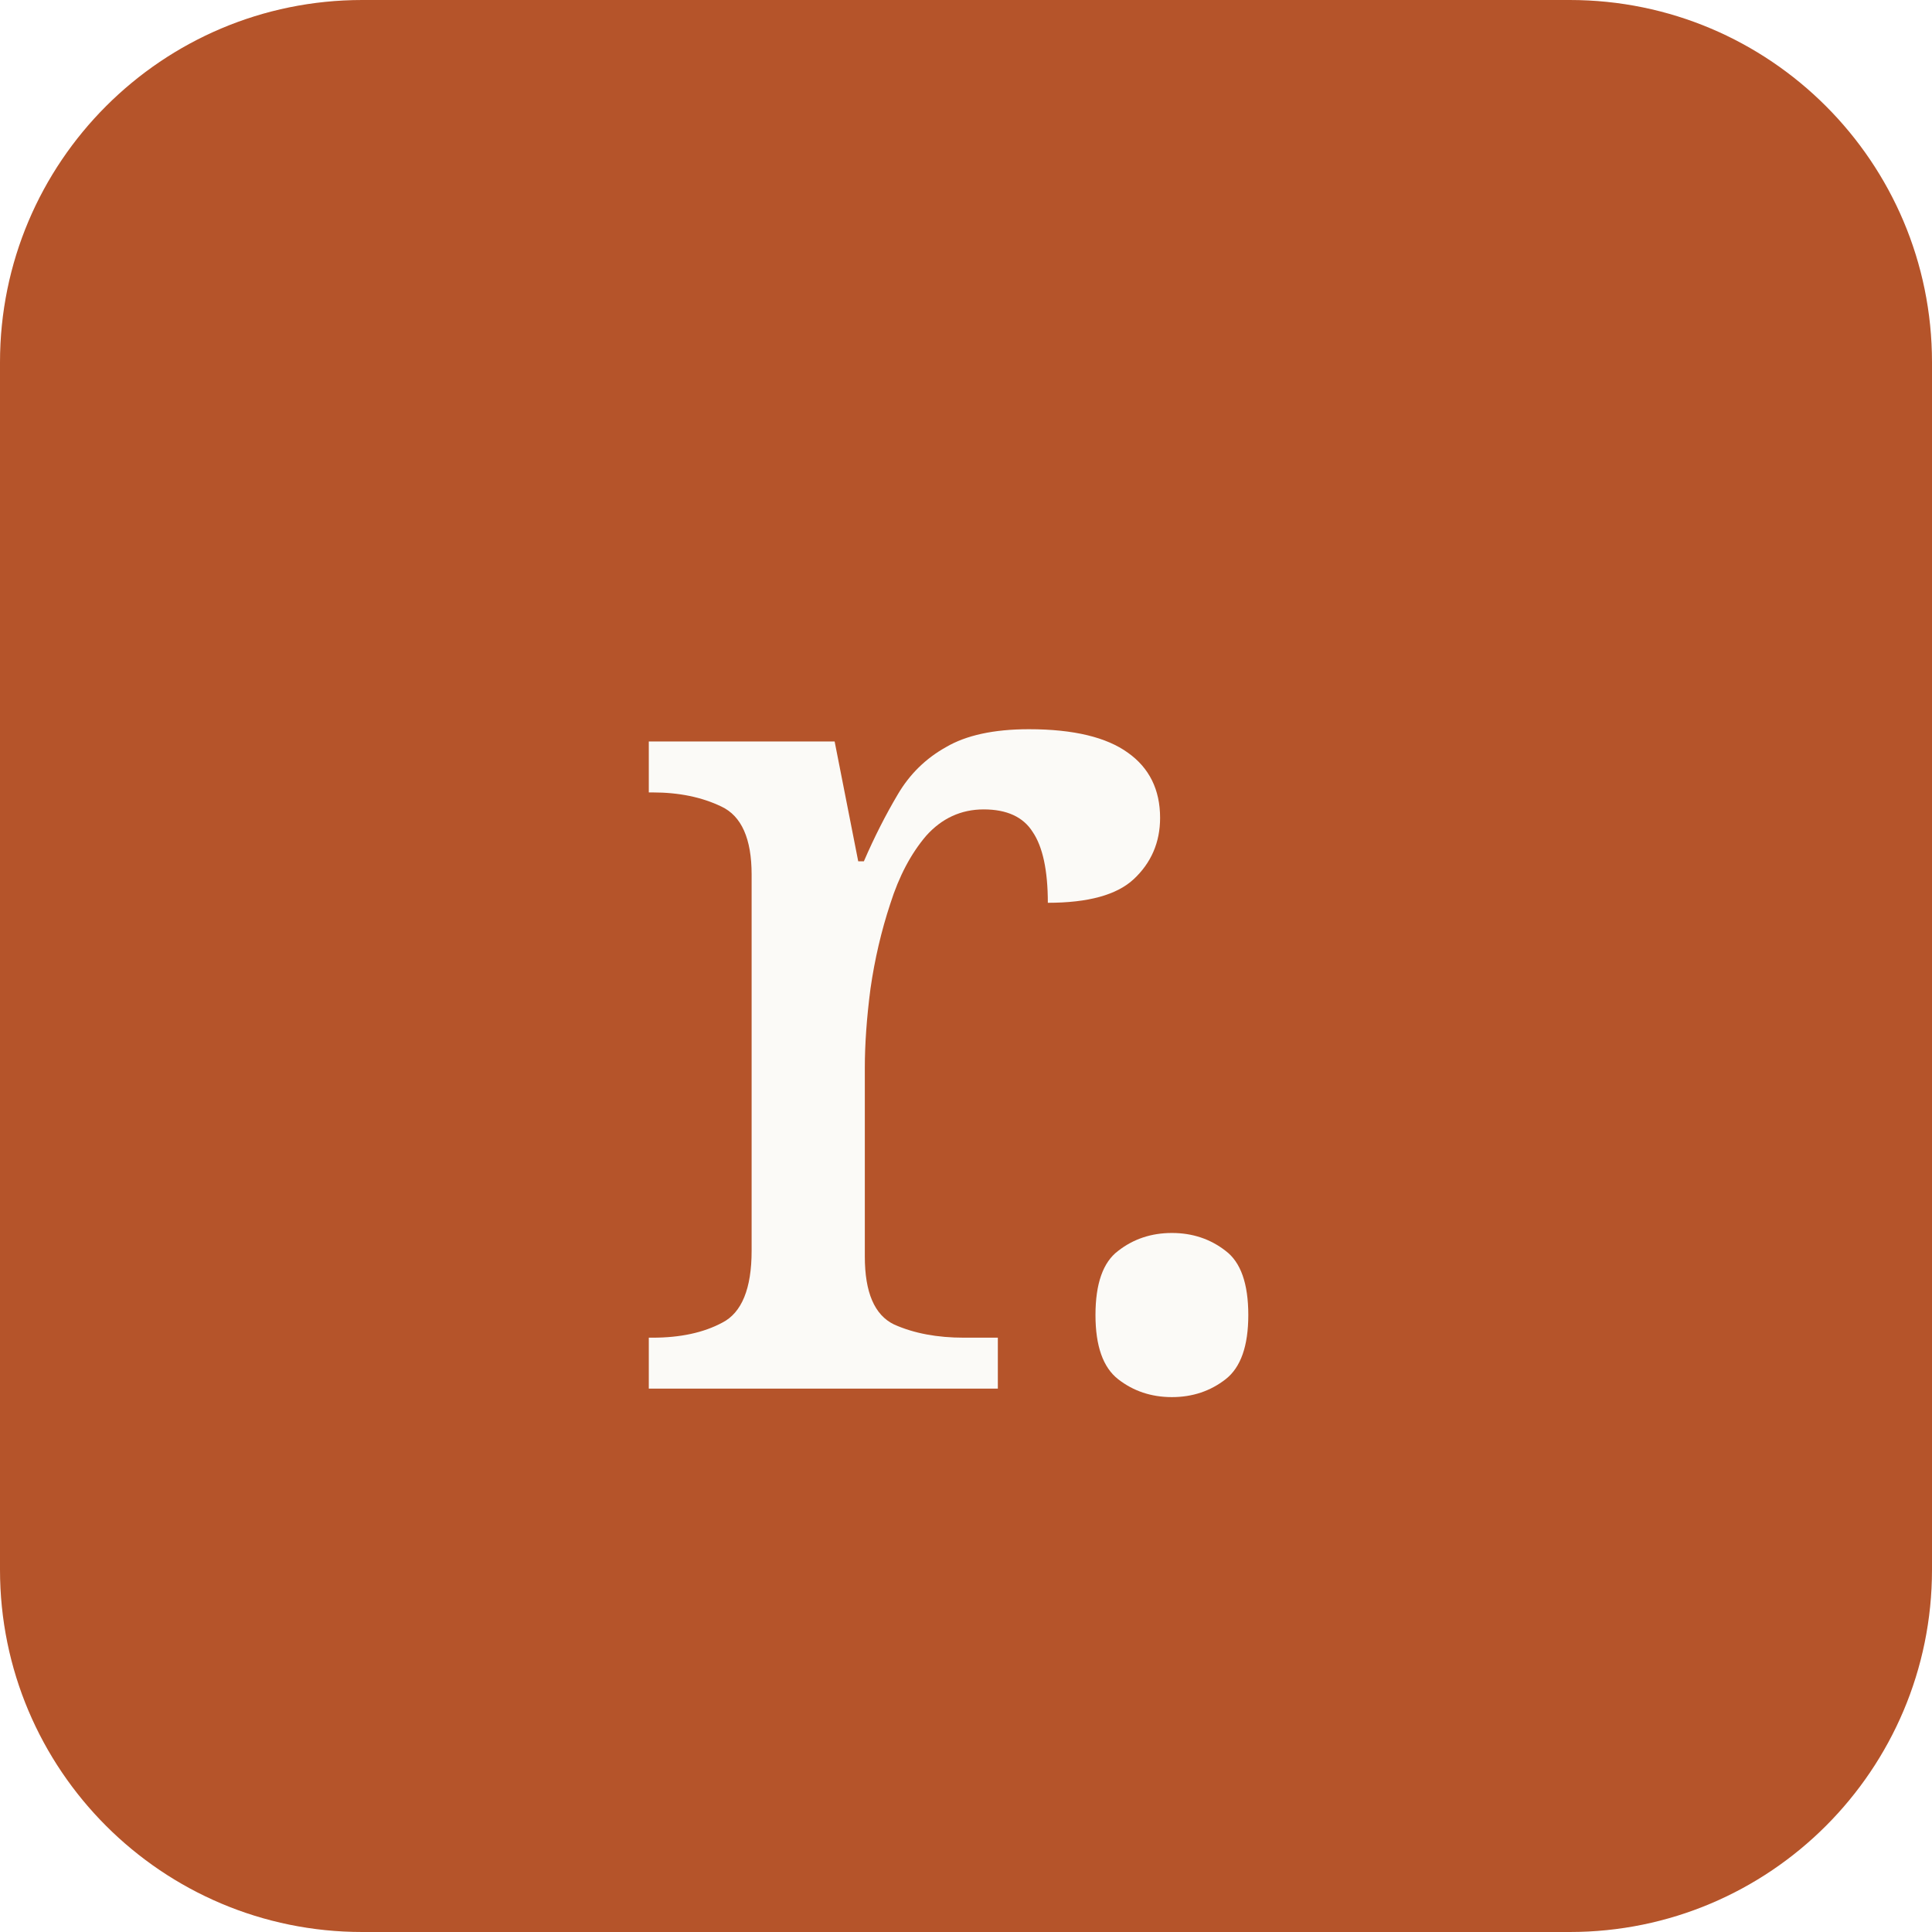
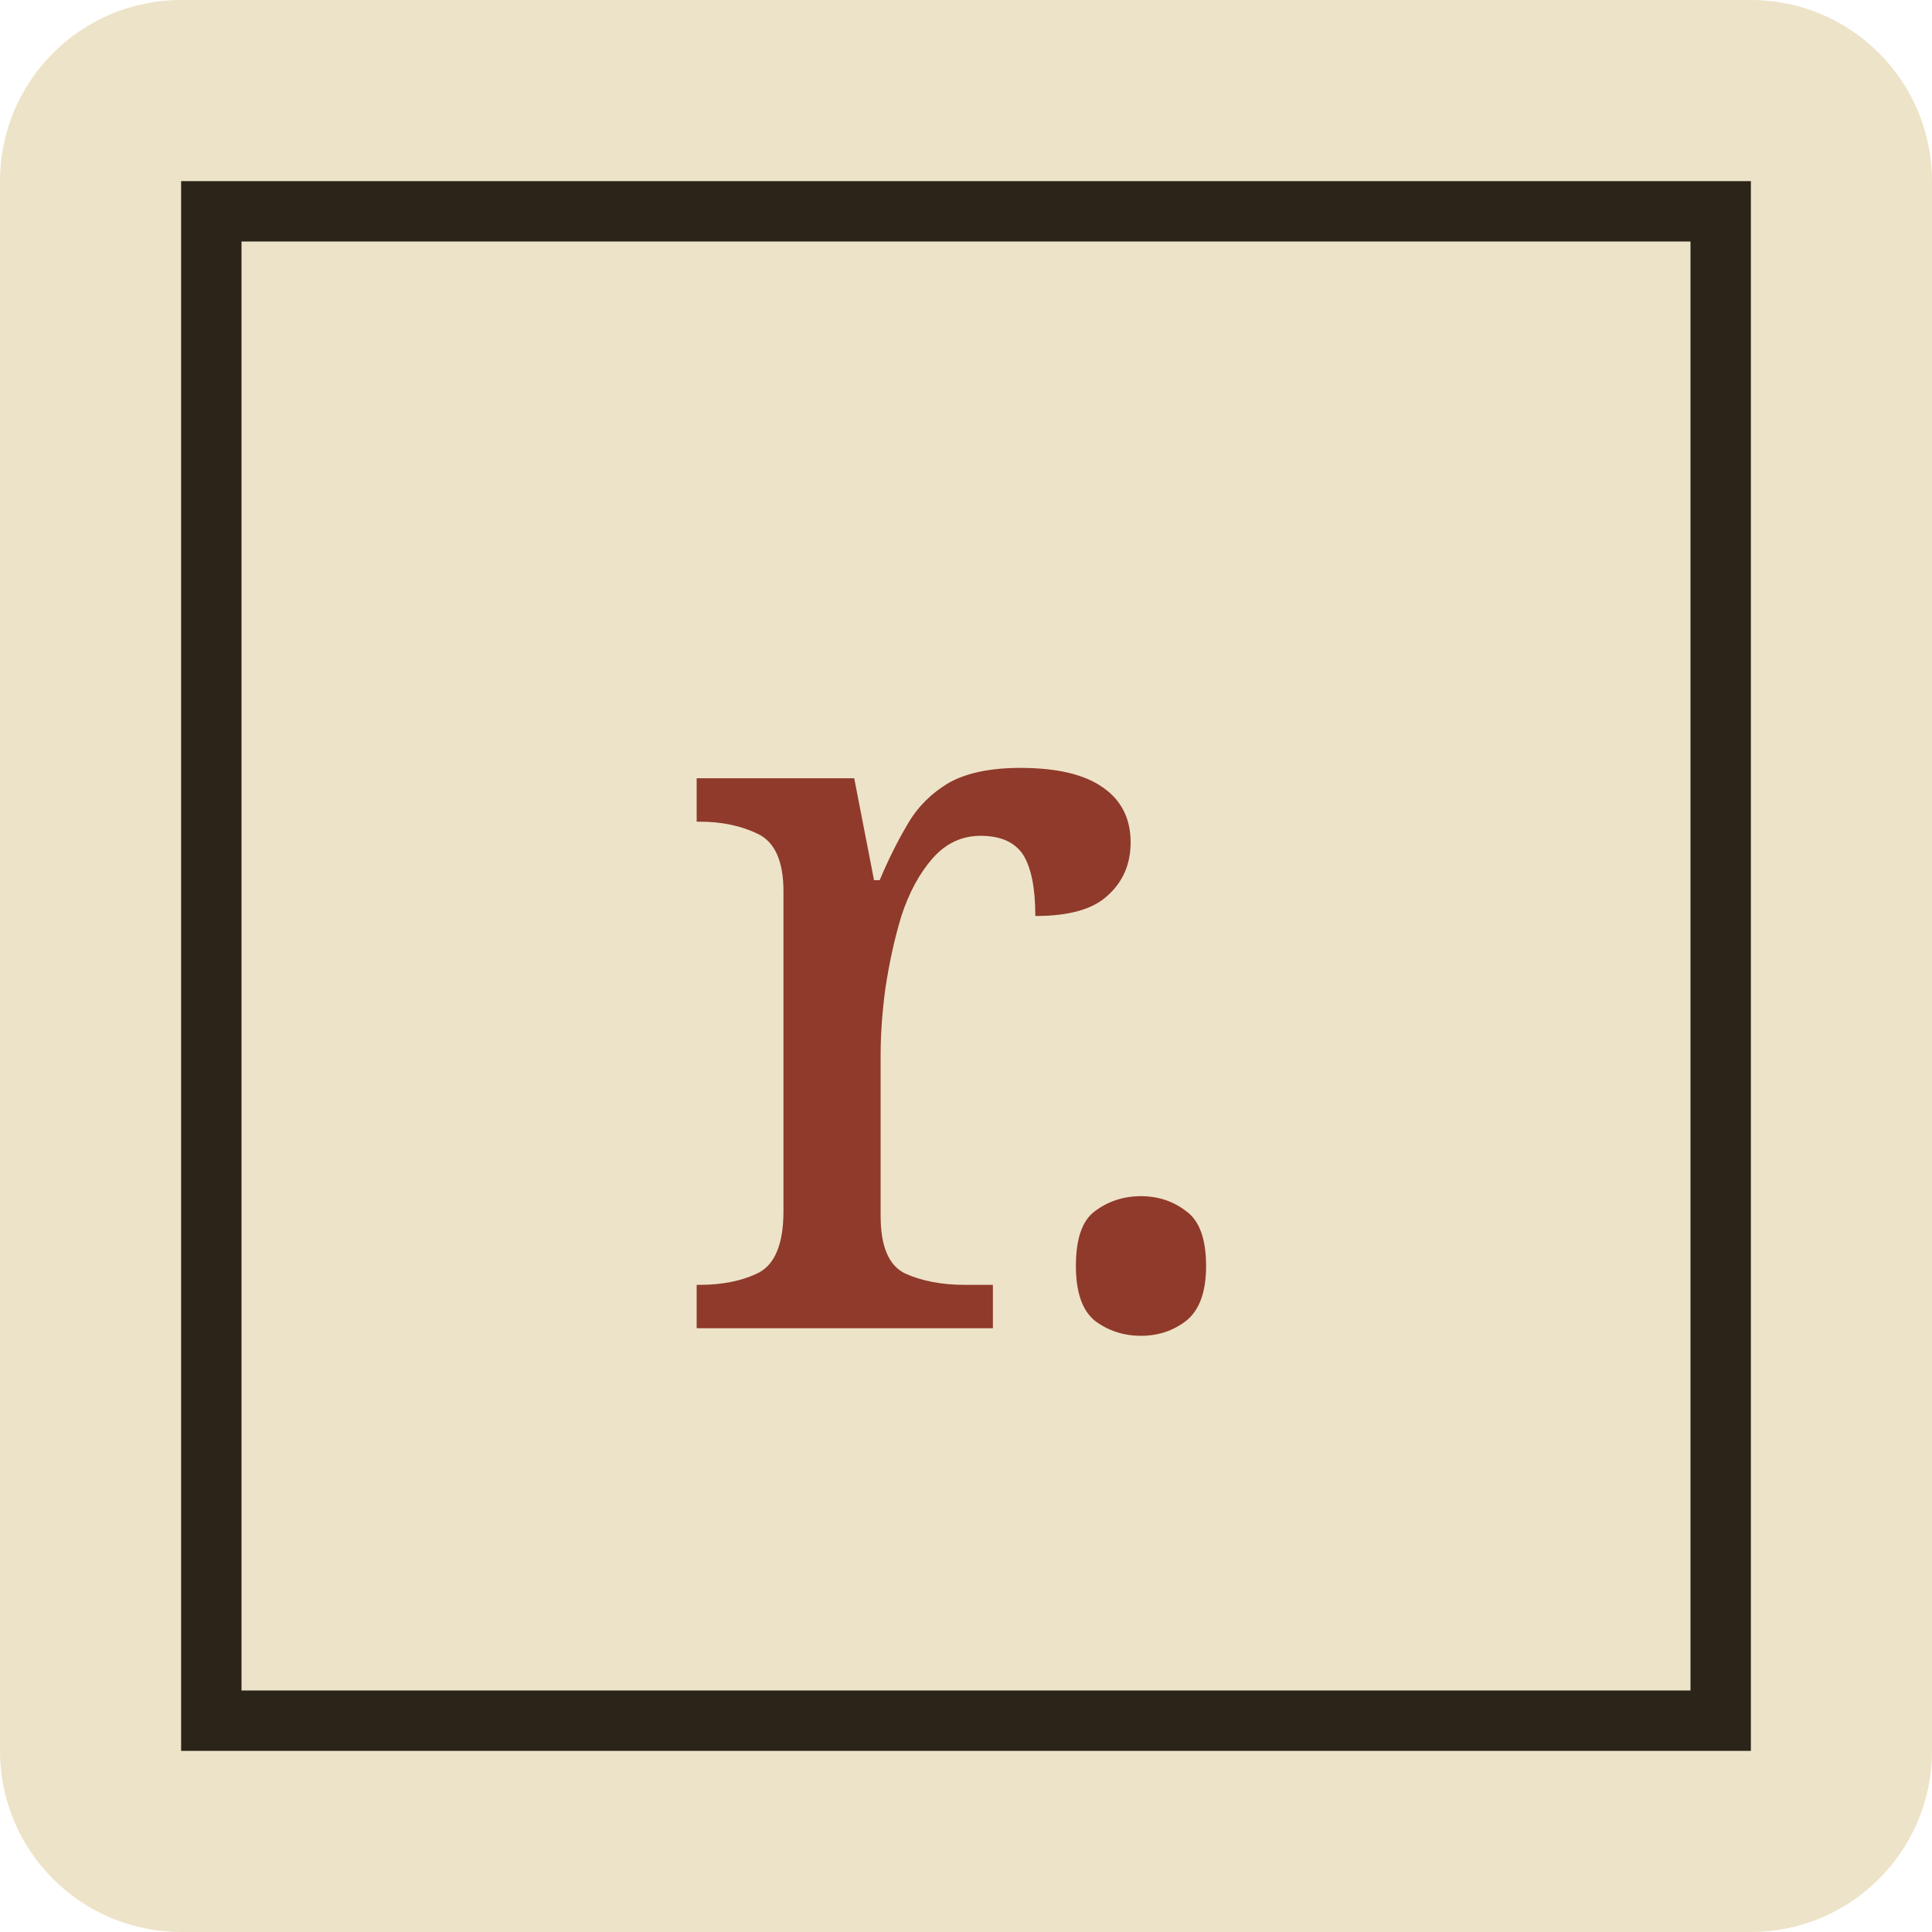
<svg xmlns="http://www.w3.org/2000/svg" viewBox="0 0 32 32">
-   <rect width="32" height="32" rx="6" fill="#b5542a" />
-   <text x="16" y="23" font-family="Georgia,serif" font-size="20" font-weight="500" text-anchor="middle" fill="#fbfaf7">r.</text>
+   <rect width="32" height="32" rx="3" fill="#ede3c8" />
+   <rect x="3.5" y="3.5" width="25" height="25" fill="none" stroke="#2b2419" />
+   <text x="16" y="22" font-family="Georgia,serif" font-size="17" text-anchor="middle" fill="#8f3a2b">r.</text>
</svg>
